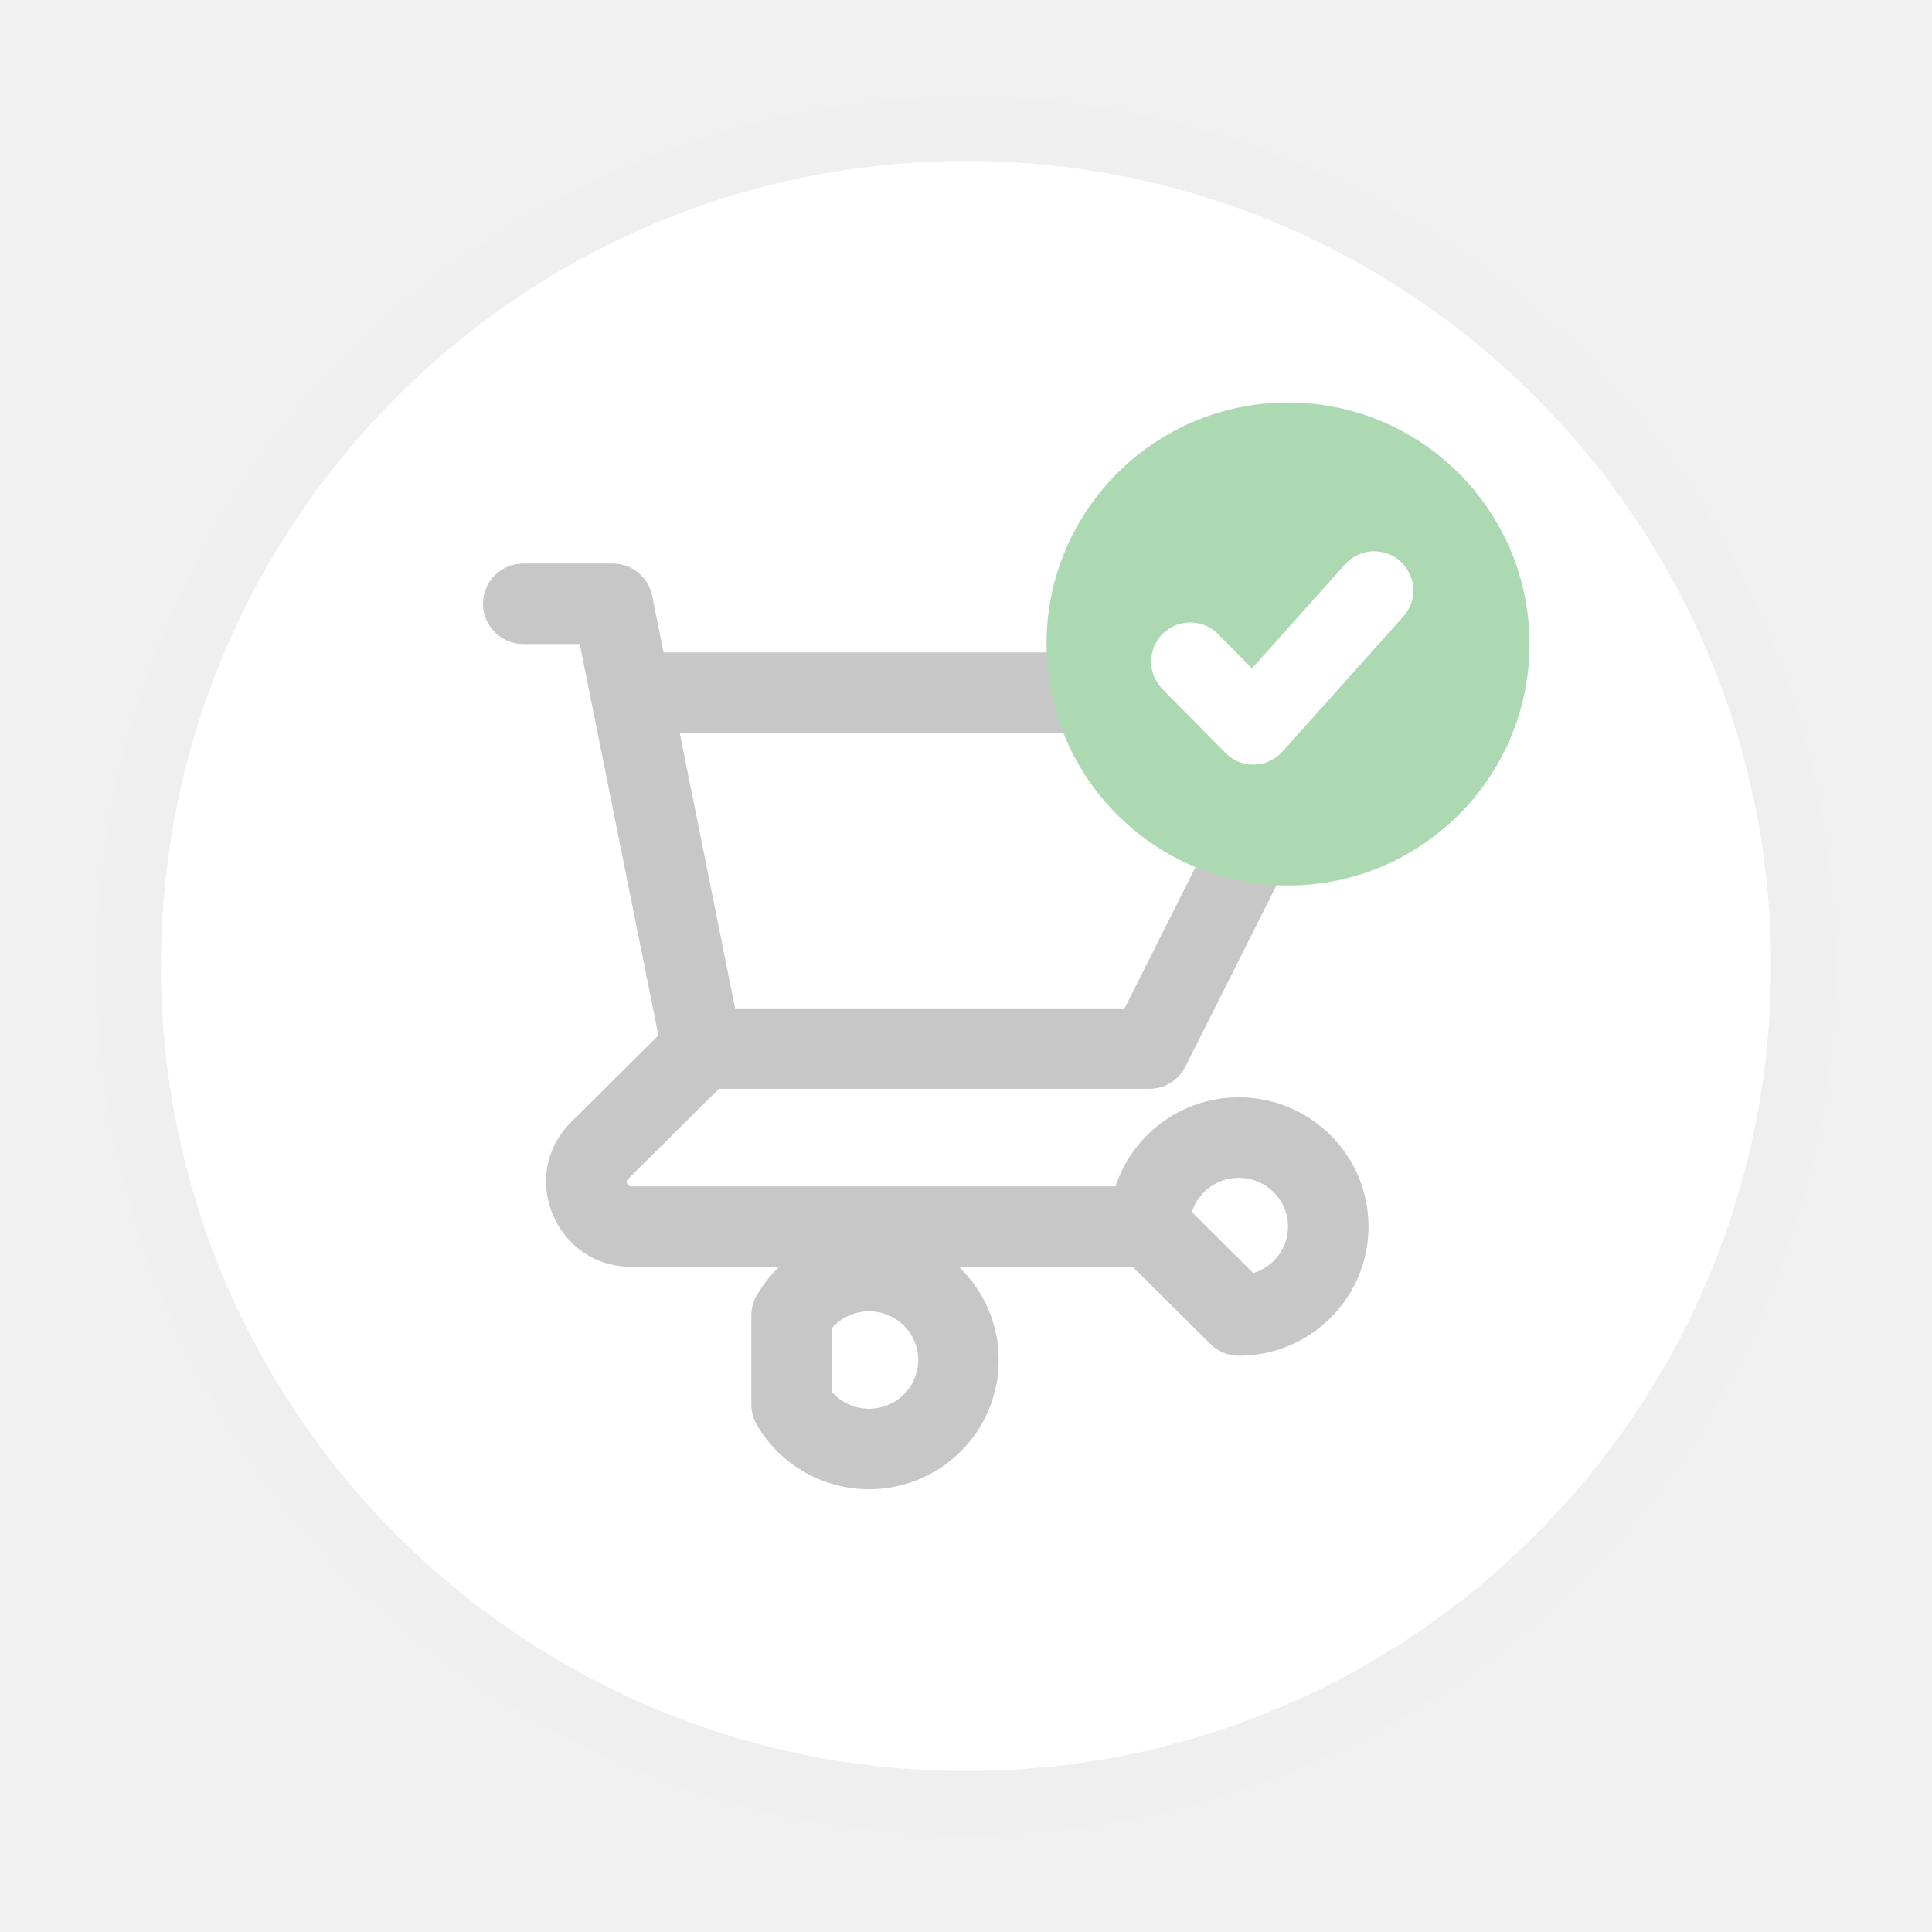
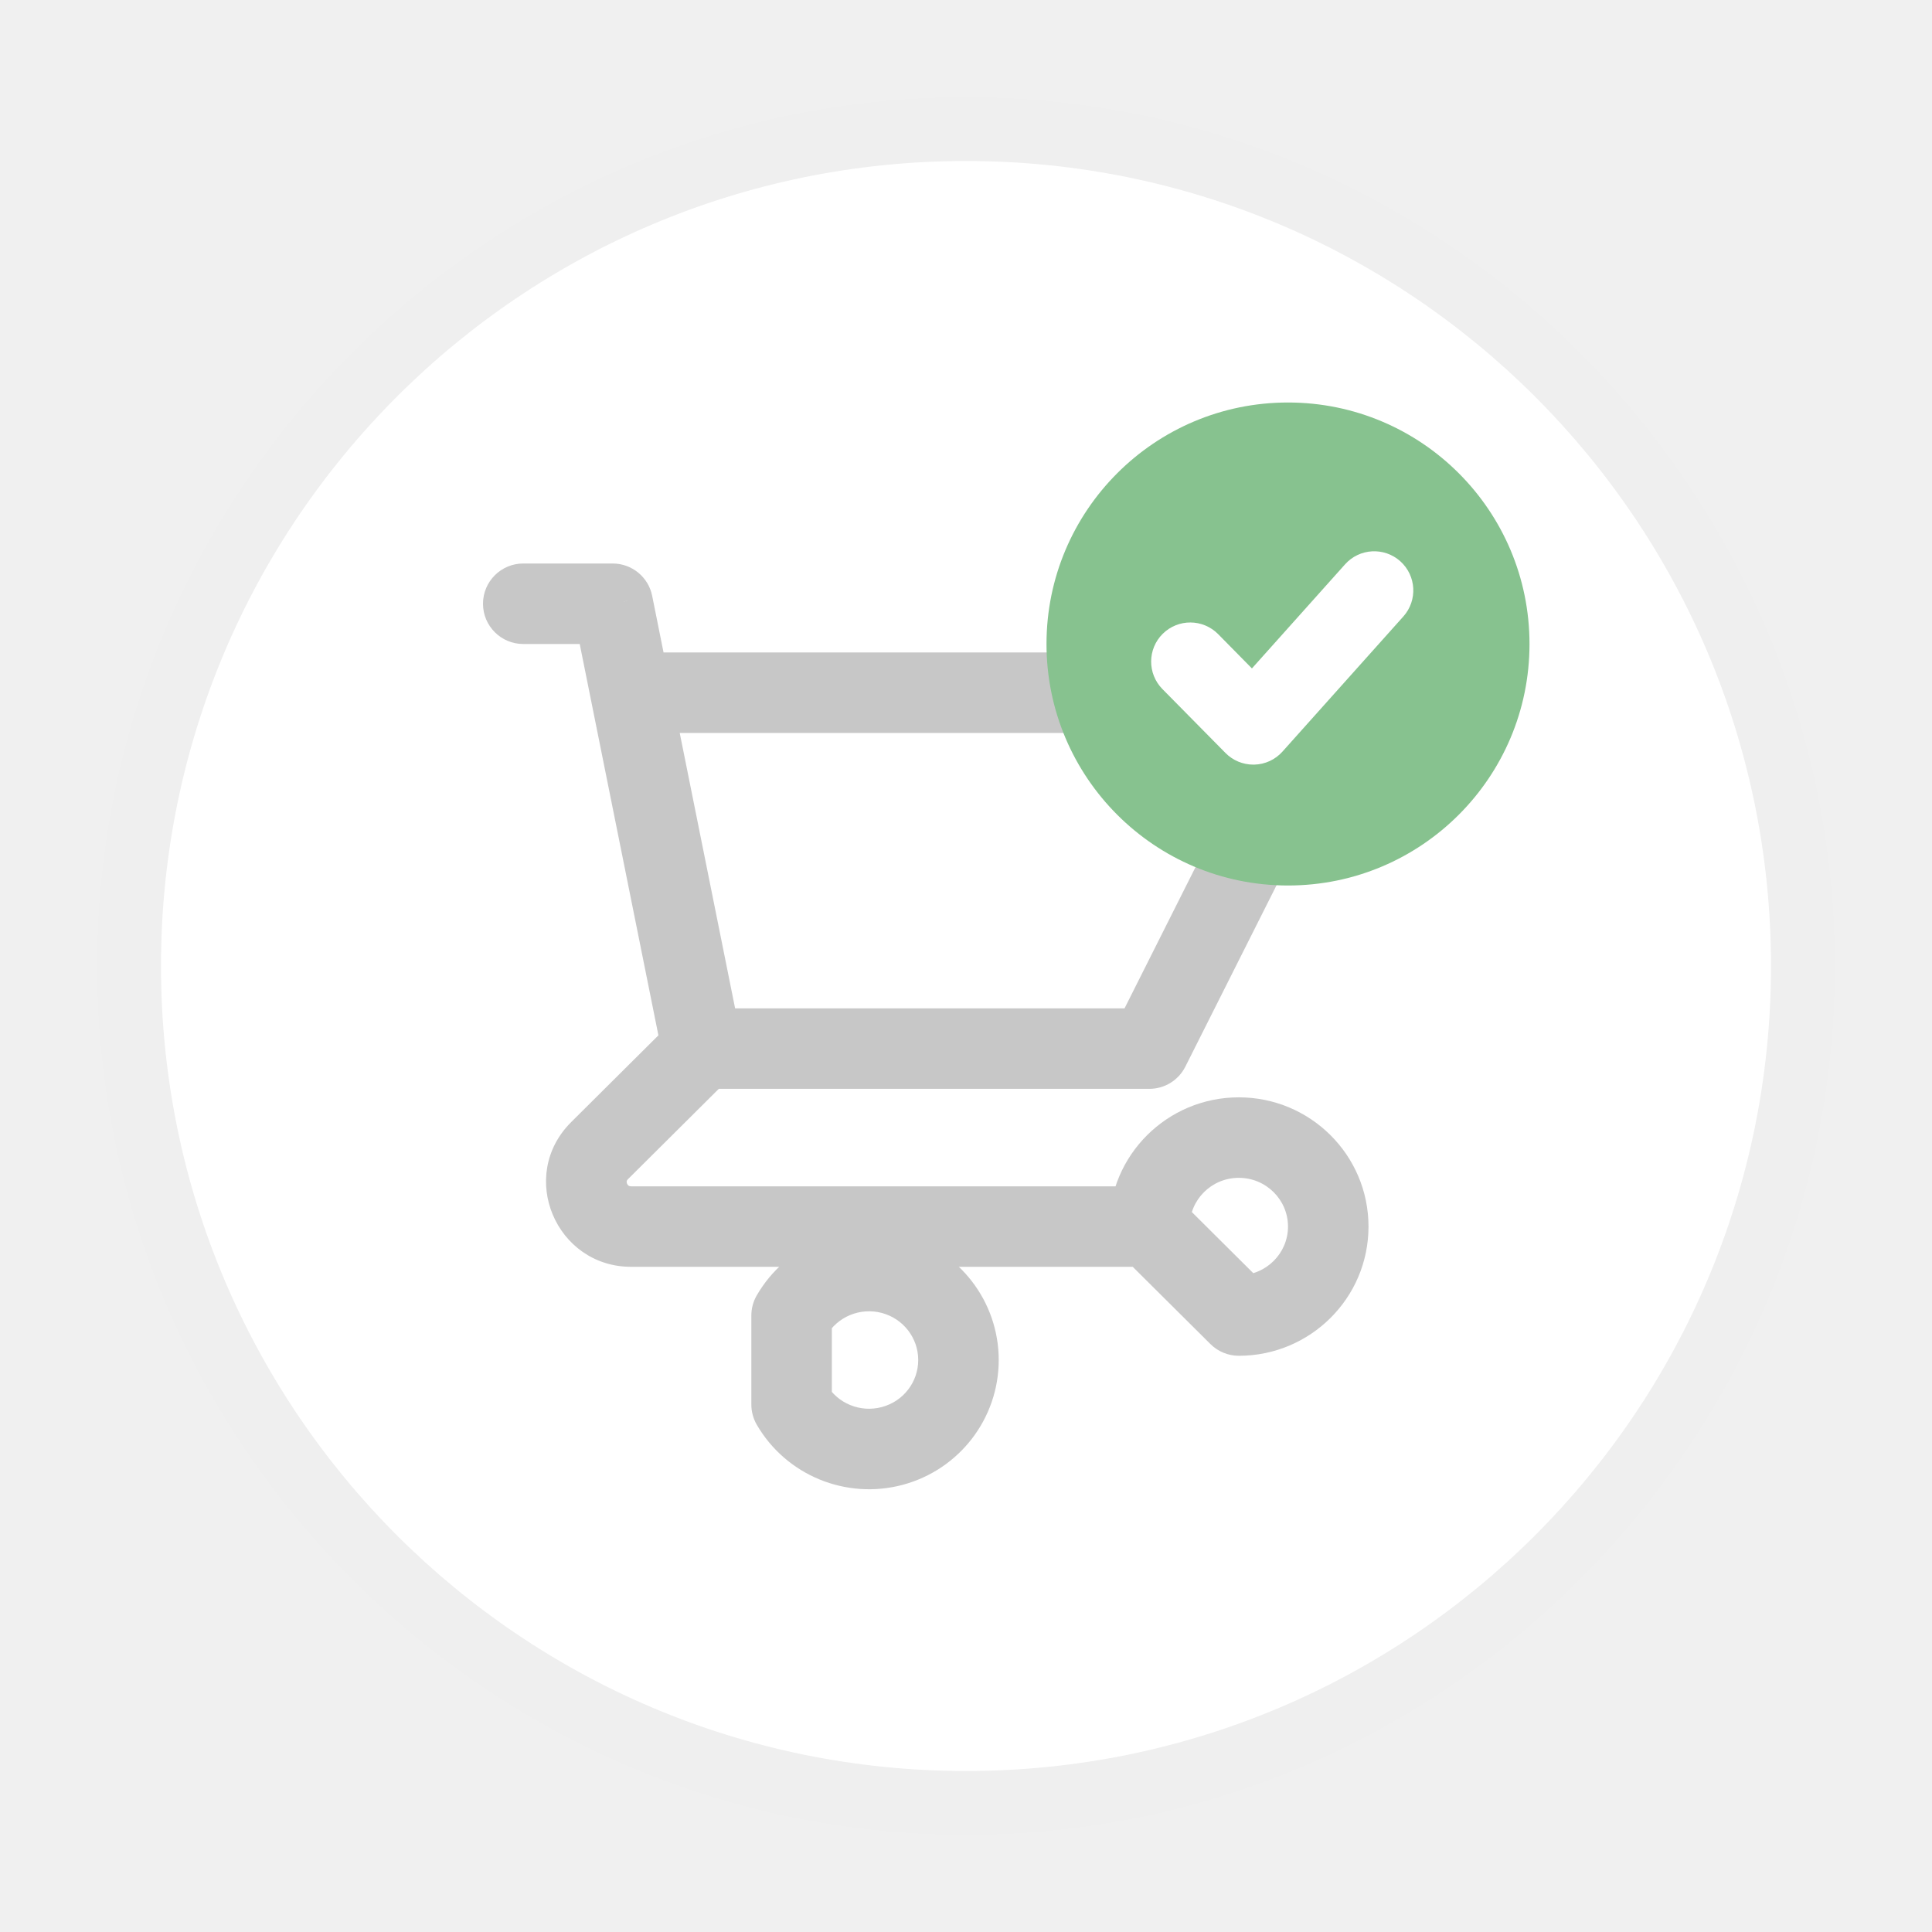
<svg xmlns="http://www.w3.org/2000/svg" width="48" height="48" viewBox="0 0 48 48" fill="none">
  <g filter="url(#filter0_d)">
    <circle cx="24" cy="24" r="20" fill="white" />
  </g>
  <path d="M13 14C12.448 14 12 14.448 12 15C12 15.552 12.448 16 13 16V14ZM15.222 15L16.203 14.803C16.109 14.336 15.698 14 15.222 14V15ZM14.686 17.408C14.795 17.949 15.322 18.3 15.864 18.191C16.405 18.082 16.756 17.555 16.647 17.013L14.686 17.408ZM17.444 25.052C16.892 25.052 16.444 25.5 16.444 26.052C16.444 26.605 16.892 27.052 17.444 27.052V25.052ZM28.556 26.052V27.052C28.934 27.052 29.279 26.839 29.449 26.502L28.556 26.052ZM33 17.21L33.894 17.66C34.049 17.35 34.033 16.981 33.851 16.686C33.669 16.39 33.347 16.21 33 16.21V17.21ZM15.667 16.21C15.114 16.21 14.667 16.658 14.667 17.21C14.667 17.763 15.114 18.21 15.667 18.21V16.21ZM16.464 26.25C16.573 26.791 17.1 27.142 17.642 27.033C18.183 26.924 18.534 26.397 18.425 25.855L16.464 26.25ZM16.647 17.013C16.538 16.472 16.011 16.121 15.47 16.23C14.928 16.339 14.577 16.866 14.686 17.408L16.647 17.013ZM18.15 26.762C18.541 26.372 18.543 25.739 18.153 25.347C17.764 24.956 17.131 24.954 16.739 25.344L18.15 26.762ZM14.897 28.587L14.191 27.878L14.897 28.587ZM28.556 31.474C29.108 31.474 29.556 31.026 29.556 30.474C29.556 29.921 29.108 29.474 28.556 29.474V31.474ZM28.556 30.474H27.556C27.556 30.74 27.662 30.995 27.85 31.183L28.556 30.474ZM30.778 32.684L30.073 33.393C30.26 33.579 30.514 33.684 30.778 33.684V32.684ZM19.667 32.684L18.802 32.182C18.713 32.334 18.667 32.508 18.667 32.684H19.667ZM19.667 34.895H18.667C18.667 35.071 18.713 35.244 18.802 35.397L19.667 34.895ZM13 16H15.222V14H13V16ZM14.242 15.197L14.686 17.408L16.647 17.013L16.203 14.803L14.242 15.197ZM17.444 27.052H28.556V25.052H17.444V27.052ZM29.449 26.502L33.894 17.66L32.106 16.761L27.662 25.603L29.449 26.502ZM33 16.21H15.667V18.21H33V16.21ZM18.425 25.855L16.647 17.013L14.686 17.408L16.464 26.25L18.425 25.855ZM16.739 25.344L14.191 27.878L15.602 29.296L18.15 26.762L16.739 25.344ZM14.191 27.878C12.851 29.211 13.811 31.474 15.682 31.474V29.474C15.642 29.474 15.626 29.463 15.617 29.458C15.605 29.449 15.589 29.432 15.579 29.407C15.568 29.382 15.568 29.36 15.57 29.347C15.571 29.34 15.575 29.323 15.602 29.296L14.191 27.878ZM15.682 31.474H28.556V29.474H15.682V31.474ZM29.556 30.474C29.556 29.81 30.098 29.263 30.778 29.263V27.263C29.003 27.263 27.556 28.695 27.556 30.474H29.556ZM30.778 29.263C31.458 29.263 32 29.81 32 30.474H34C34 28.695 32.552 27.263 30.778 27.263V29.263ZM32 30.474C32 31.137 31.458 31.684 30.778 31.684V33.684C32.552 33.684 34 32.252 34 30.474H32ZM31.483 31.975L29.261 29.765L27.85 31.183L30.073 33.393L31.483 31.975ZM20.532 33.186C20.807 32.712 21.371 32.477 21.909 32.62L22.424 30.688C21.018 30.313 19.532 30.923 18.802 32.182L20.532 33.186ZM21.909 32.62C22.446 32.764 22.813 33.245 22.813 33.789H24.813C24.813 32.333 23.83 31.063 22.424 30.688L21.909 32.62ZM22.813 33.789C22.813 34.334 22.446 34.815 21.909 34.958L22.424 36.891C23.83 36.516 24.813 35.246 24.813 33.789H22.813ZM21.909 34.958C21.371 35.102 20.807 34.867 20.532 34.393L18.802 35.397C19.532 36.655 21.018 37.265 22.424 36.891L21.909 34.958ZM20.667 34.895V32.684H18.667V34.895H20.667Z" fill="#C7C7C7" />
-   <circle cx="32" cy="16" r="6" fill="#ACD9B2" />
+   <circle cx="32" cy="16" r="6" fill="#87c28f" />
  <path fill-rule="evenodd" clip-rule="evenodd" d="M34.523 14.242C34.288 14.032 33.926 14.051 33.716 14.287L31.118 17.191L29.979 16.035C29.757 15.811 29.395 15.808 29.17 16.03C28.945 16.252 28.943 16.614 29.165 16.839L30.732 18.427C30.839 18.536 30.986 18.597 31.139 18.597C31.143 18.597 31.148 18.597 31.153 18.597C31.311 18.593 31.46 18.524 31.565 18.406L34.568 15.049C34.778 14.814 34.758 14.453 34.523 14.242Z" fill="white" stroke="white" stroke-width="0.8" />
  <defs>
    <filter id="filter0_d" x="0" y="0" width="48" height="48" filterUnits="userSpaceOnUse" color-interpolation-filters="sRGB">
      <feFlood flood-opacity="0" result="BackgroundImageFix" />
      <feColorMatrix in="SourceAlpha" type="matrix" values="0 0 0 0 0 0 0 0 0 0 0 0 0 0 0 0 0 0 127 0" result="hardAlpha" />
      <feOffset />
      <feGaussianBlur stdDeviation="2" />
      <feColorMatrix type="matrix" values="0 0 0 0 0 0 0 0 0 0 0 0 0 0 0 0 0 0 0.01 0" />
      <feBlend mode="normal" in2="BackgroundImageFix" result="effect1_dropShadow" />
      <feBlend mode="normal" in="SourceGraphic" in2="effect1_dropShadow" result="shape" />
    </filter>
  </defs>
</svg>
